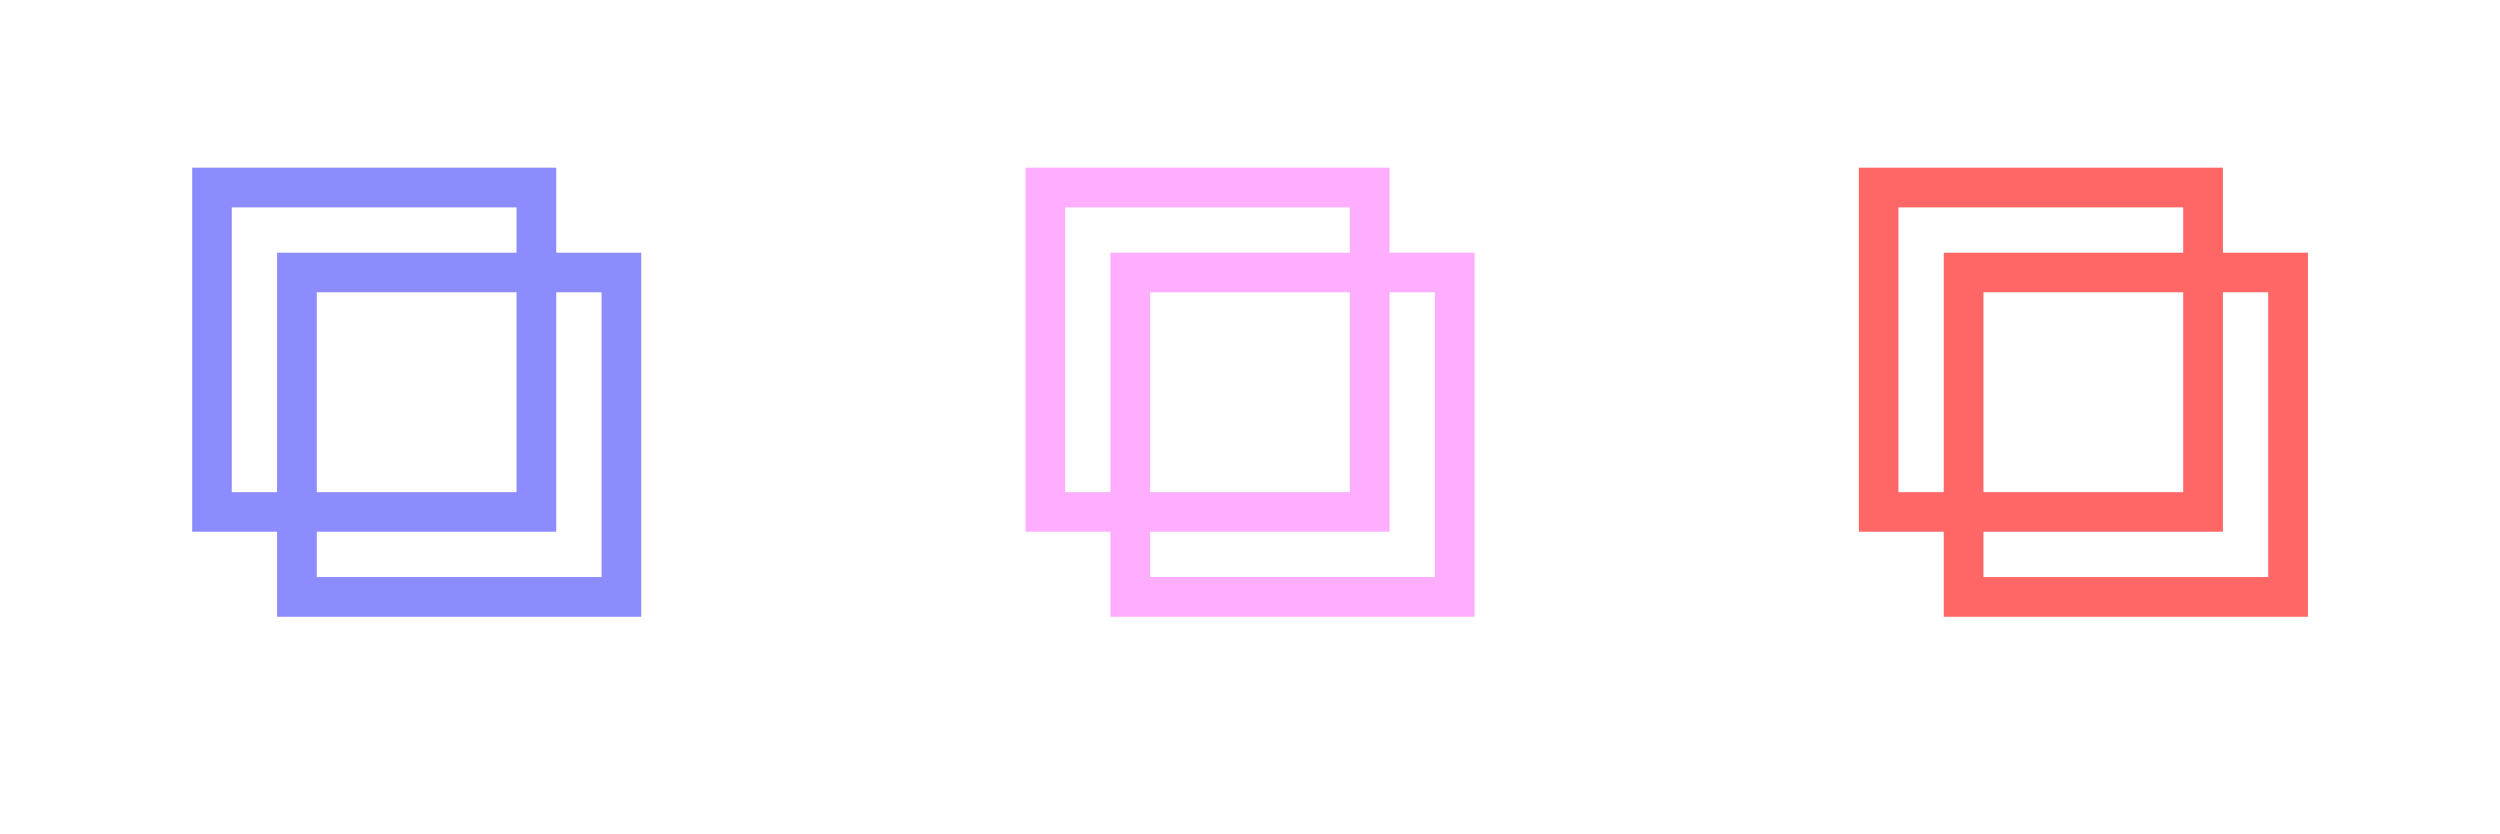
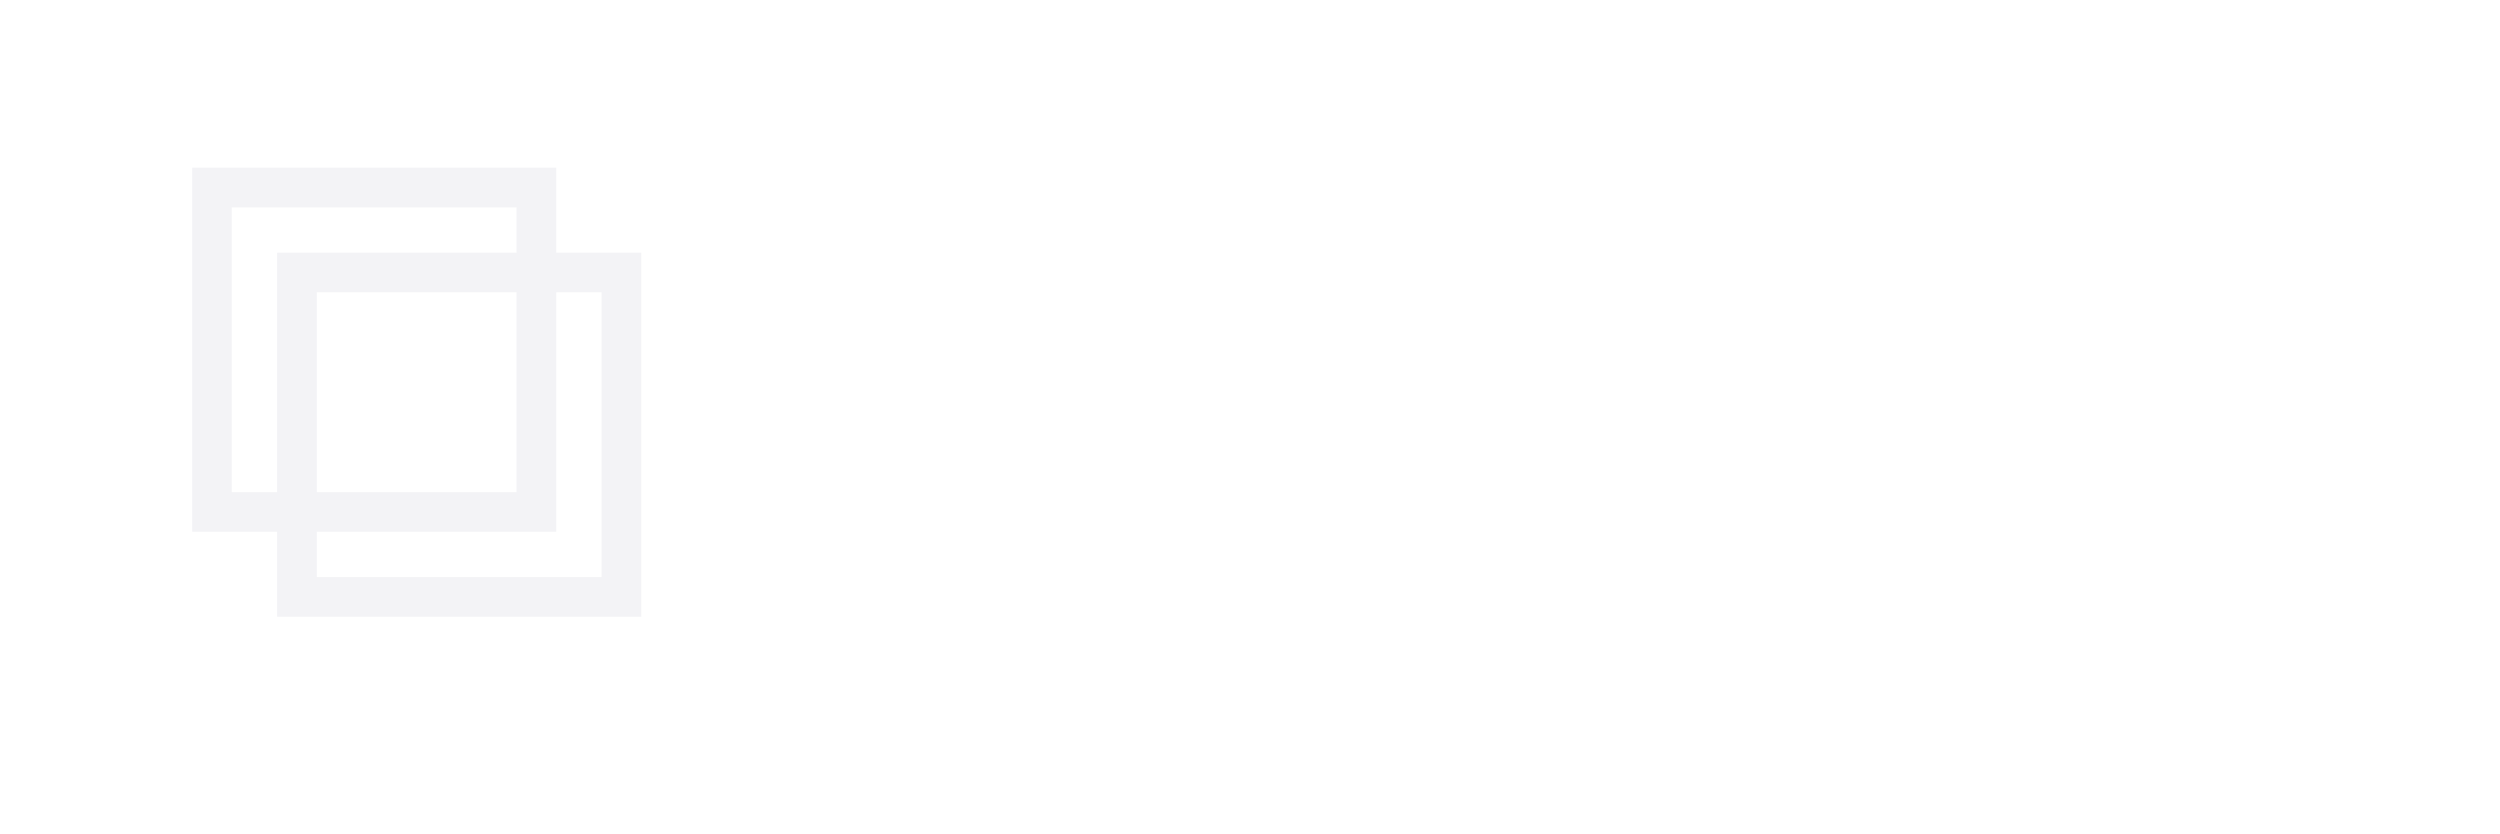
<svg xmlns="http://www.w3.org/2000/svg" viewBox="0 0 300 100">
  <style>
    .symbol {
-       fill: #8c8cff;
+       fill: #f3f3f6;
      text-anchor: middle;
      dominant-baseline: middle;
      font-family: serif;
    }
- 
-     .symbol.visited {
-       fill: #ffadff;
-     }
- 
-     .symbol.active, .symbol.focus {
-       fill: #ff6666;
-     }
  </style>
  <text x="50" y="50" font-size="85" class="symbol">⧉</text>
-   <text x="150" y="50" font-size="85" class="symbol visited">⧉</text>
-   <text x="250" y="50" font-size="85" class="symbol active focus">⧉</text>
</svg>
